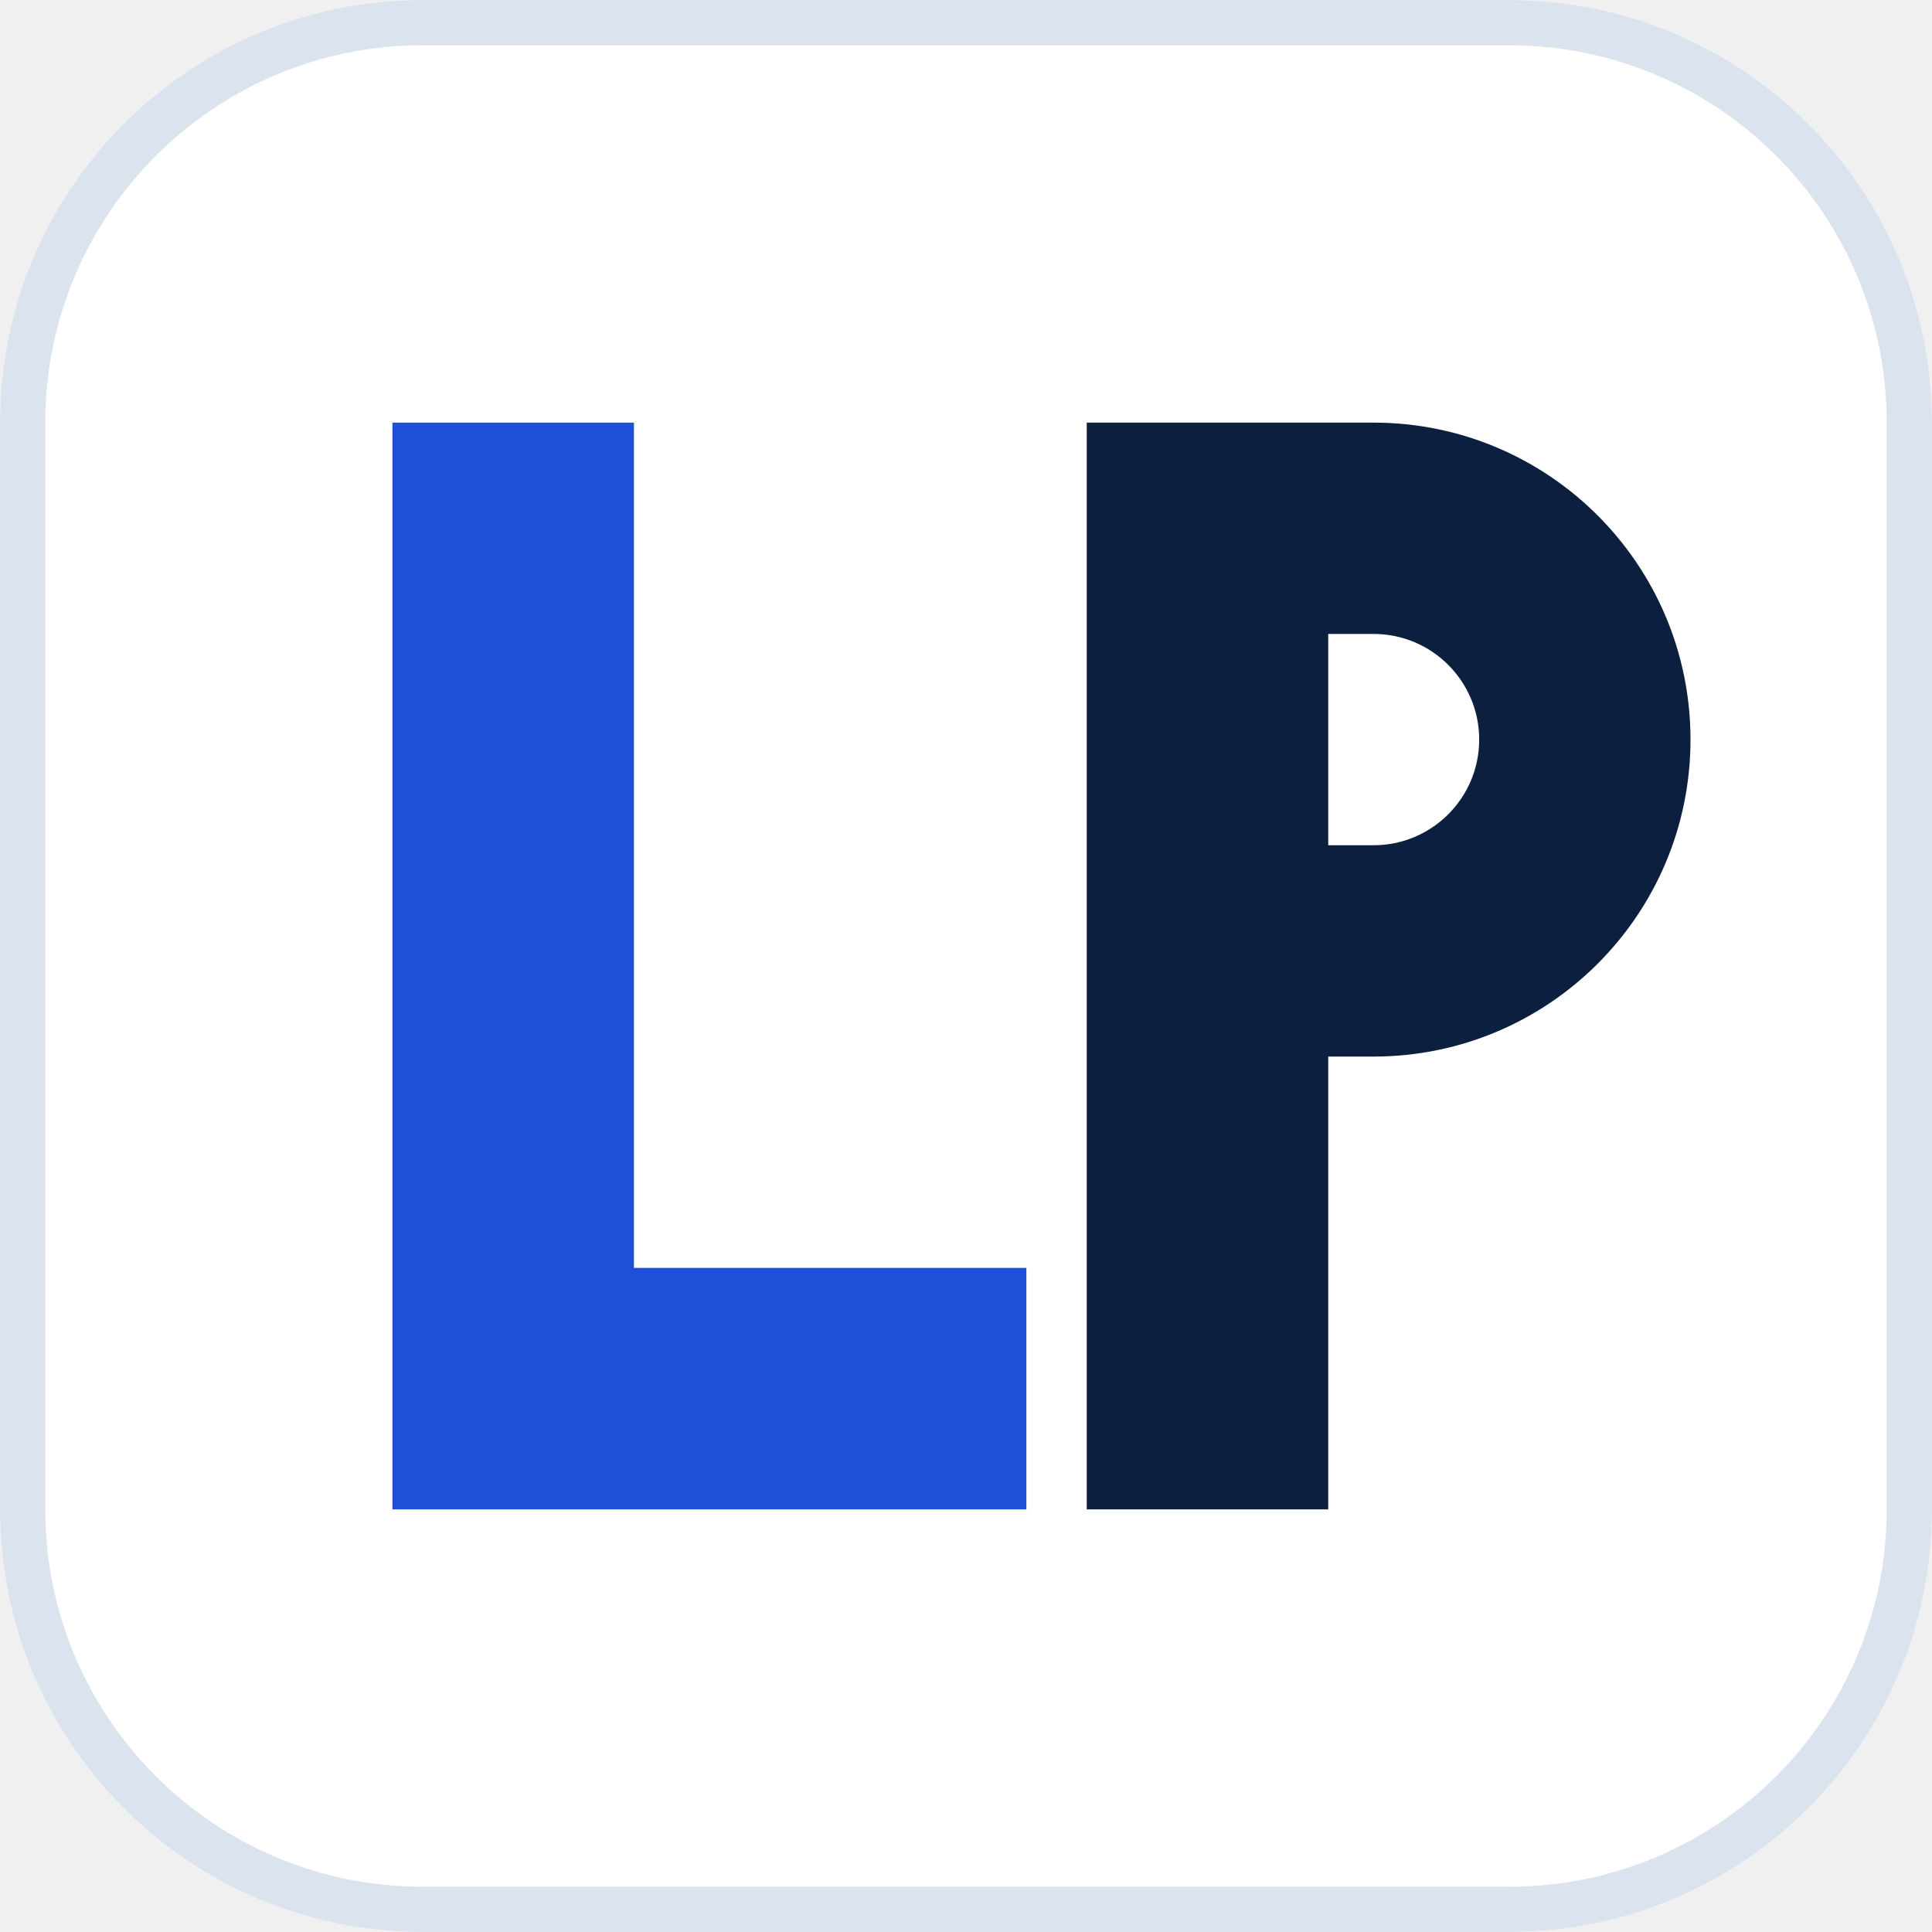
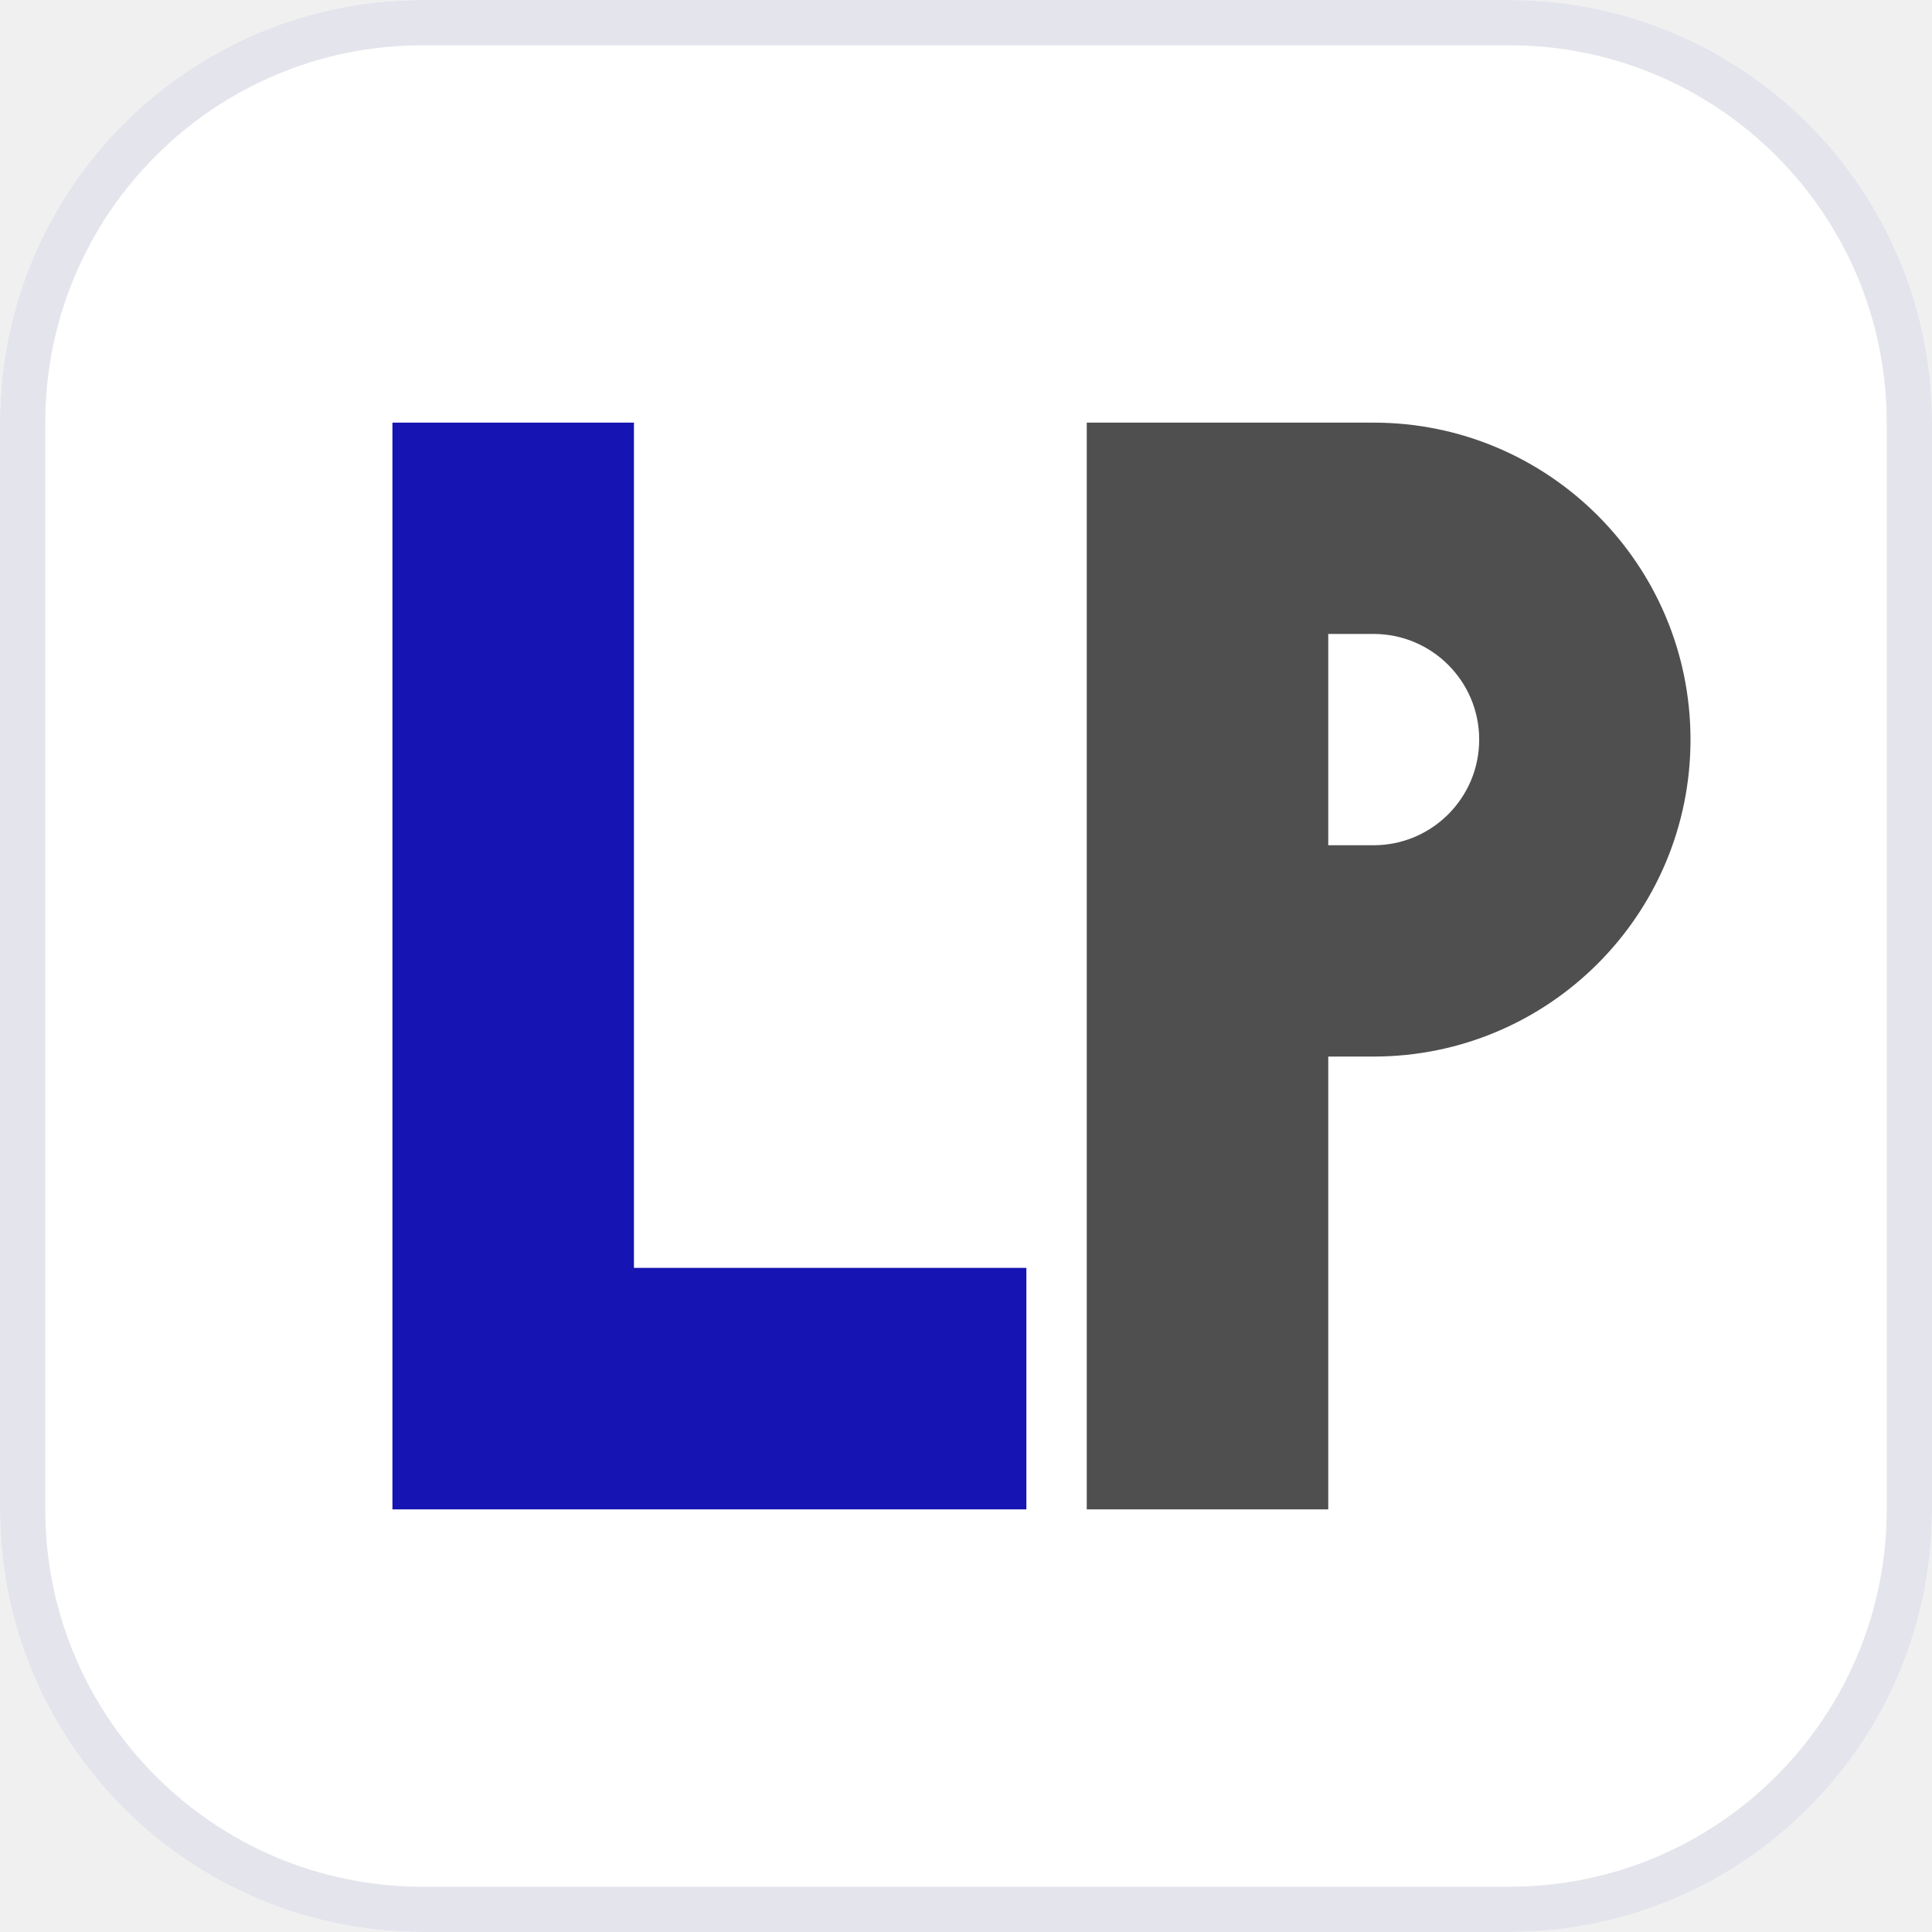
<svg xmlns="http://www.w3.org/2000/svg" viewBox="0 0 64 64" role="img" aria-label="LoanPro365">
  <rect width="64" height="64" rx="14" fill="#ffffff" />
-   <rect x="0.75" y="0.75" width="62.5" height="62.5" rx="13.25" fill="none" stroke="#dbe3ef" stroke-width="1.5" />
-   <path d="M13 14h8v28h13v8H13z" fill="#1f4fd8" />
-   <path d="M36 14h9.5a10.5 10.5 0 0 1 0 21H44v-7h1.5a3.5 3.5 0 0 0 0-7H44v29h-8z" fill="#0c1f3f" />
+   <rect x="0.75" y="0.75" width="62.5" height="62.5" rx="13.25" fill="none" stroke="#e4e4ec" stroke-width="1.5" />
+   <path d="M13 14h8v28h13v8H13z" fill="#1614b3" />
+   <path d="M36 14h9.5a10.5 10.5 0 0 1 0 21H44v-7h1.5a3.5 3.5 0 0 0 0-7H44v29h-8z" fill="#4f4f4f" />
</svg>
